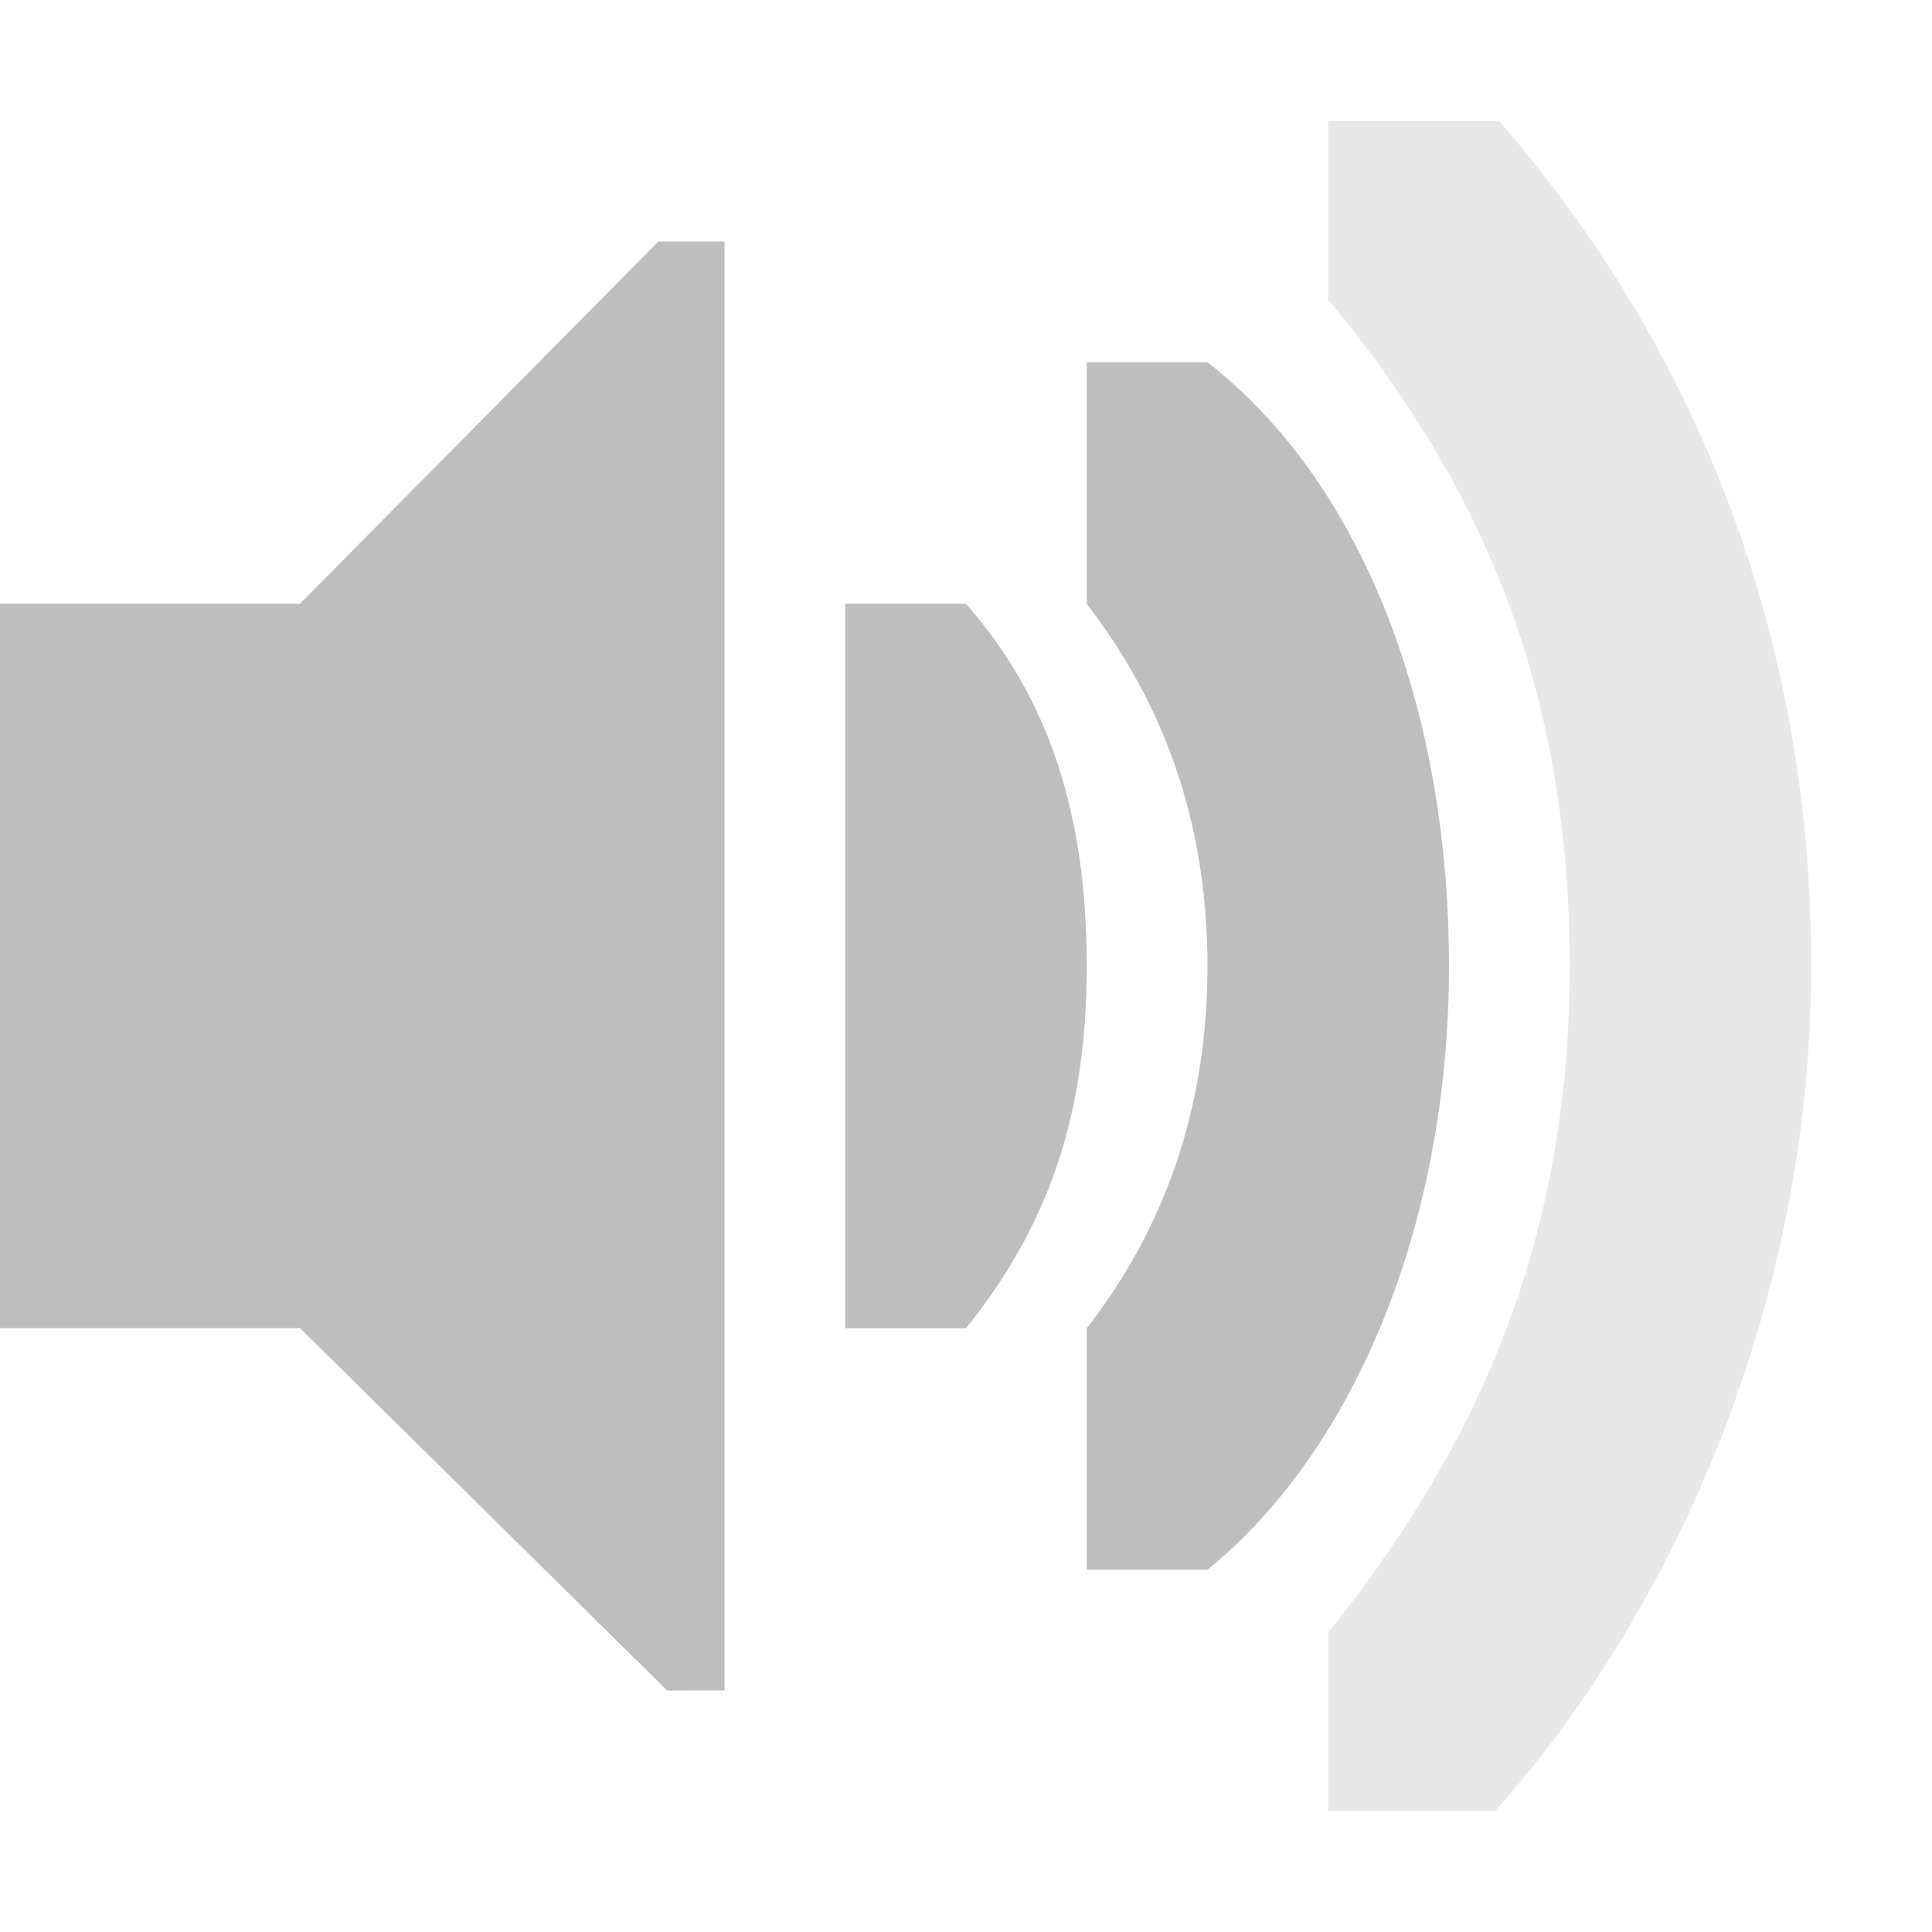
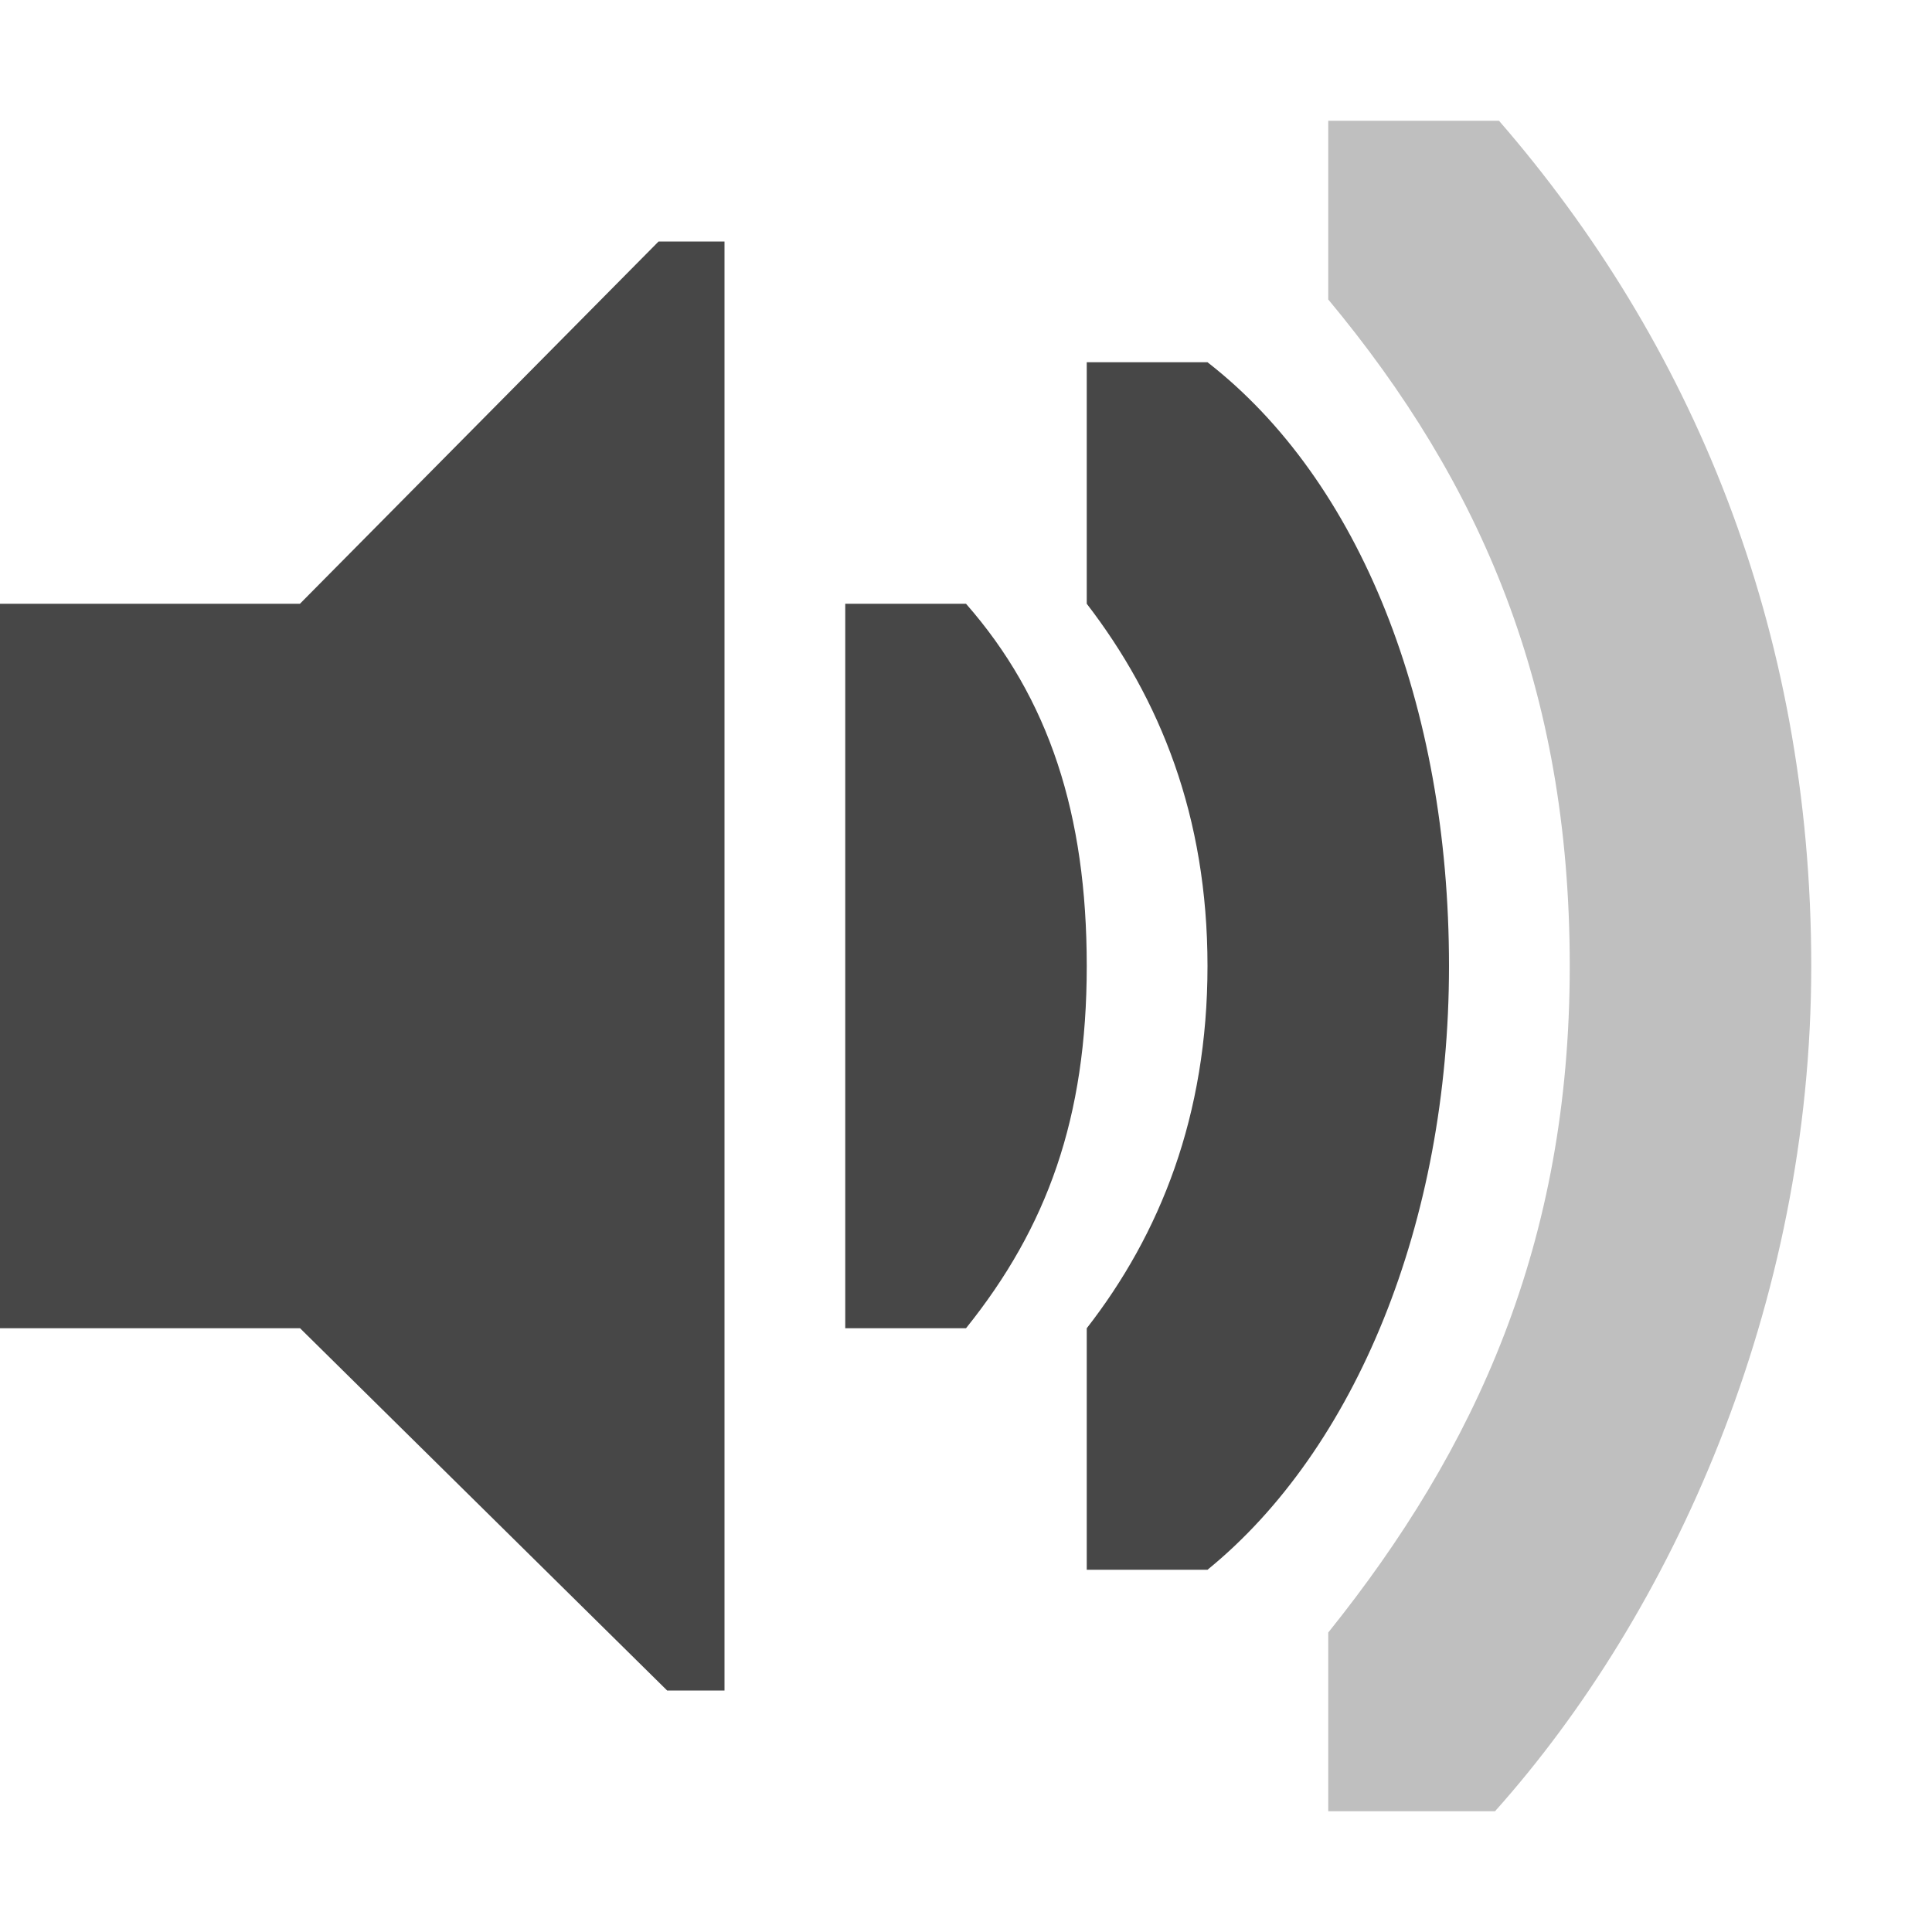
- <svg xmlns="http://www.w3.org/2000/svg" xmlns:ns1="http://www.openswatchbook.org/uri/2009/osb" height="16" id="svg7384" version="1.1" viewBox="0 0 16 16" width="16">
-   <defs id="defs7386">
-     <linearGradient gradientTransform="matrix(-2.736579,0.2820293,-0.1890831,-0.9998832,239.5401,-879.4556)" id="linearGradient19282" ns1:paint="solid">
-       <stop id="stop19284" offset="0" style="stop-color:#666666;stop-opacity:1;" />
-     </linearGradient>
-   </defs>
-   <g id="layer9" style="display:inline" transform="translate(-61.0002,-197)">
-     <path d="m 76,205 c 0,-2.814 -1,-5.172 -2.586,-7 h -1.414 v 1.481 c 1.265,1.519 2,3.219 2,5.519 0,2.3 -0.78,4 -2,5.519 v 1.481 h 1.381 c 1.466,-1.64 2.619,-4.186 2.619,-7 z" id="rect11714-3-3" style="color:#000000;display:inline;overflow:visible;visibility:visible;opacity:0.35;fill:#bebebe;fill-opacity:1;fill-rule:nonzero;stroke:none;stroke-width:1;stroke-linecap:round;stroke-linejoin:round;stroke-miterlimit:4;stroke-dasharray:none;stroke-dashoffset:0;stroke-opacity:0;marker:none;enable-background:accumulate" />
-     <path d="m 73,205 c 0,-2.167 -0.739,-4.02 -2,-5 h -1 v 2 c 0.607,0.789 1,1.759 1,3 0,1.241 -0.393,2.219 -1,3 v 2 h 1 c 1.223,-0.995 2,-2.873 2,-5 z" id="rect11703-1-6" style="color:#000000;display:inline;overflow:visible;visibility:visible;fill:#bebebe;fill-opacity:1;fill-rule:nonzero;stroke:none;stroke-width:1;stroke-linecap:round;stroke-linejoin:round;stroke-miterlimit:4;stroke-dasharray:none;stroke-dashoffset:0;stroke-opacity:0;marker:none;enable-background:accumulate" />
-     <path clip-path="none" d="m 70,205 c 0,-1.257 -0.312,-2.216 -1,-3 h -1 v 6 h 1 c 0.672,-0.837 1,-1.743 1,-3 z" id="path6297-6-7" mask="none" style="color:#000000;font-style:normal;font-variant:normal;font-weight:normal;font-stretch:normal;font-size:medium;line-height:normal;font-family:Sans;-inkscape-font-specification:Sans;text-indent:0;text-align:start;text-decoration:none;text-decoration-line:none;letter-spacing:normal;word-spacing:normal;text-transform:none;writing-mode:lr-tb;direction:ltr;baseline-shift:baseline;text-anchor:start;display:inline;overflow:visible;visibility:visible;fill:#bebebe;fill-opacity:1;stroke:none;stroke-width:2.328;marker:none;enable-background:accumulate" />
-     <path d="m 61,202 h 2.484 L 66.453,199 h 0.547 v 11.999 L 66.525,211 63.485,207.999 H 61 Z" id="path5491-5" style="color:#bebebe;display:inline;overflow:visible;visibility:visible;fill:#bebebe;fill-opacity:1;fill-rule:nonzero;stroke:none;stroke-width:1;marker:none" />
+ <svg xmlns="http://www.w3.org/2000/svg" width="16" height="16">
+   <g fill="#474747">
+     <path d="M15 8c0-2.814-1-5.172-2.586-7H11v1.48C12.265 4 13 5.7 13 8c0 2.3-.78 4-2 5.52V15h1.381C13.847 13.36 15 10.814 15 8z" style="marker:none" color="#000" overflow="visible" opacity=".35" />
+     <path d="M12 8c0-2.166-.739-4.02-2-5H9v2c.607.789 1 1.76 1 3 0 1.241-.393 2.22-1 3v2h1c1.223-.995 2-2.873 2-5z" style="marker:none" color="#000" overflow="visible" />
+     <path d="M9 8c0-1.257-.312-2.216-1-3H7v6h1c.672-.837 1-1.742 1-3z" style="line-height:normal;-inkscape-font-specification:Sans;text-indent:0;text-align:start;text-decoration-line:none;text-transform:none;marker:none" color="#000" font-weight="400" font-family="Sans" overflow="visible" />
+     <path d="M0 5h2.484l2.97-3H6v12h-.475l-3.04-3H0z" style="marker:none" color="#bebebe" overflow="visible" />
  </g>
-   <g id="layer10" style="display:inline" transform="translate(-61.0002,-197)" />
-   <g id="layer11" transform="translate(-61.0002,-197)" />
-   <g id="layer13" style="display:inline" transform="translate(-61.0002,-197)" />
-   <g id="layer14" transform="translate(-61.0002,-197)" />
-   <g id="layer15" style="display:inline" transform="translate(-61.0002,-197)" />
-   <g id="g71291" style="display:inline" transform="translate(-61.0002,-197)" />
-   <g id="g4953" style="display:inline" transform="translate(-61.0002,-197)" />
-   <g id="layer12" style="display:inline" transform="translate(-61.0002,-197)" />
</svg>
